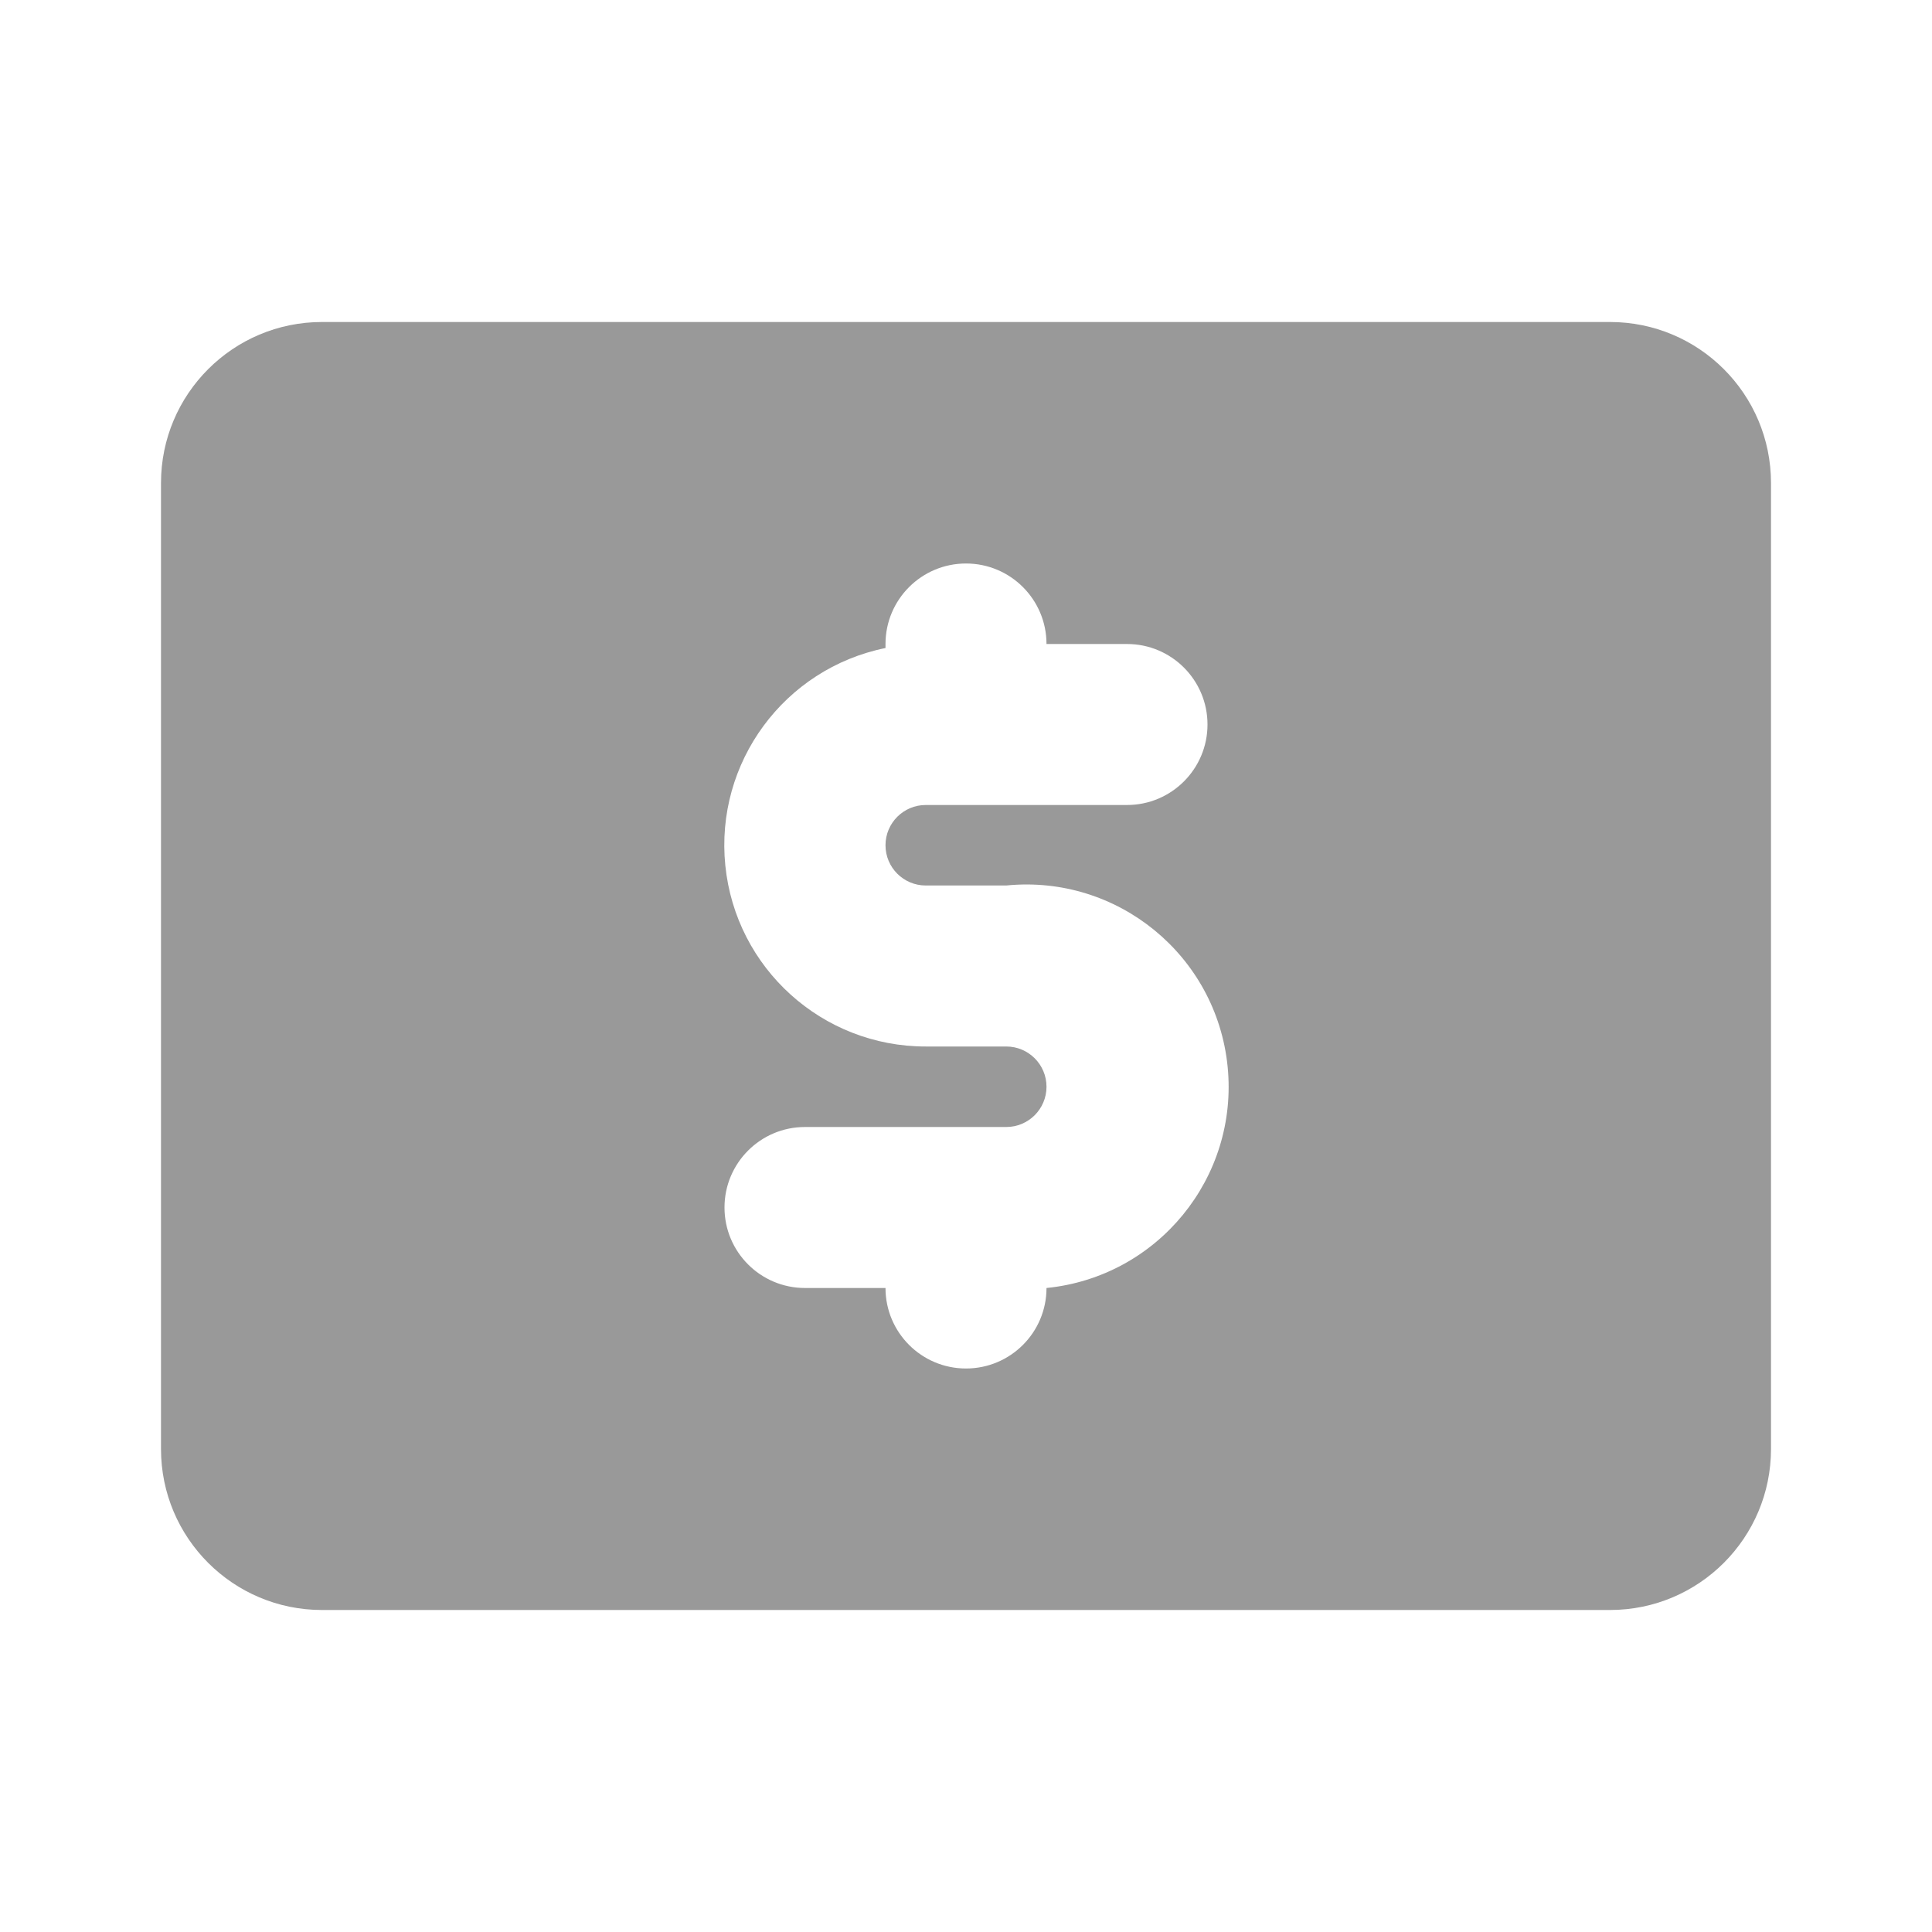
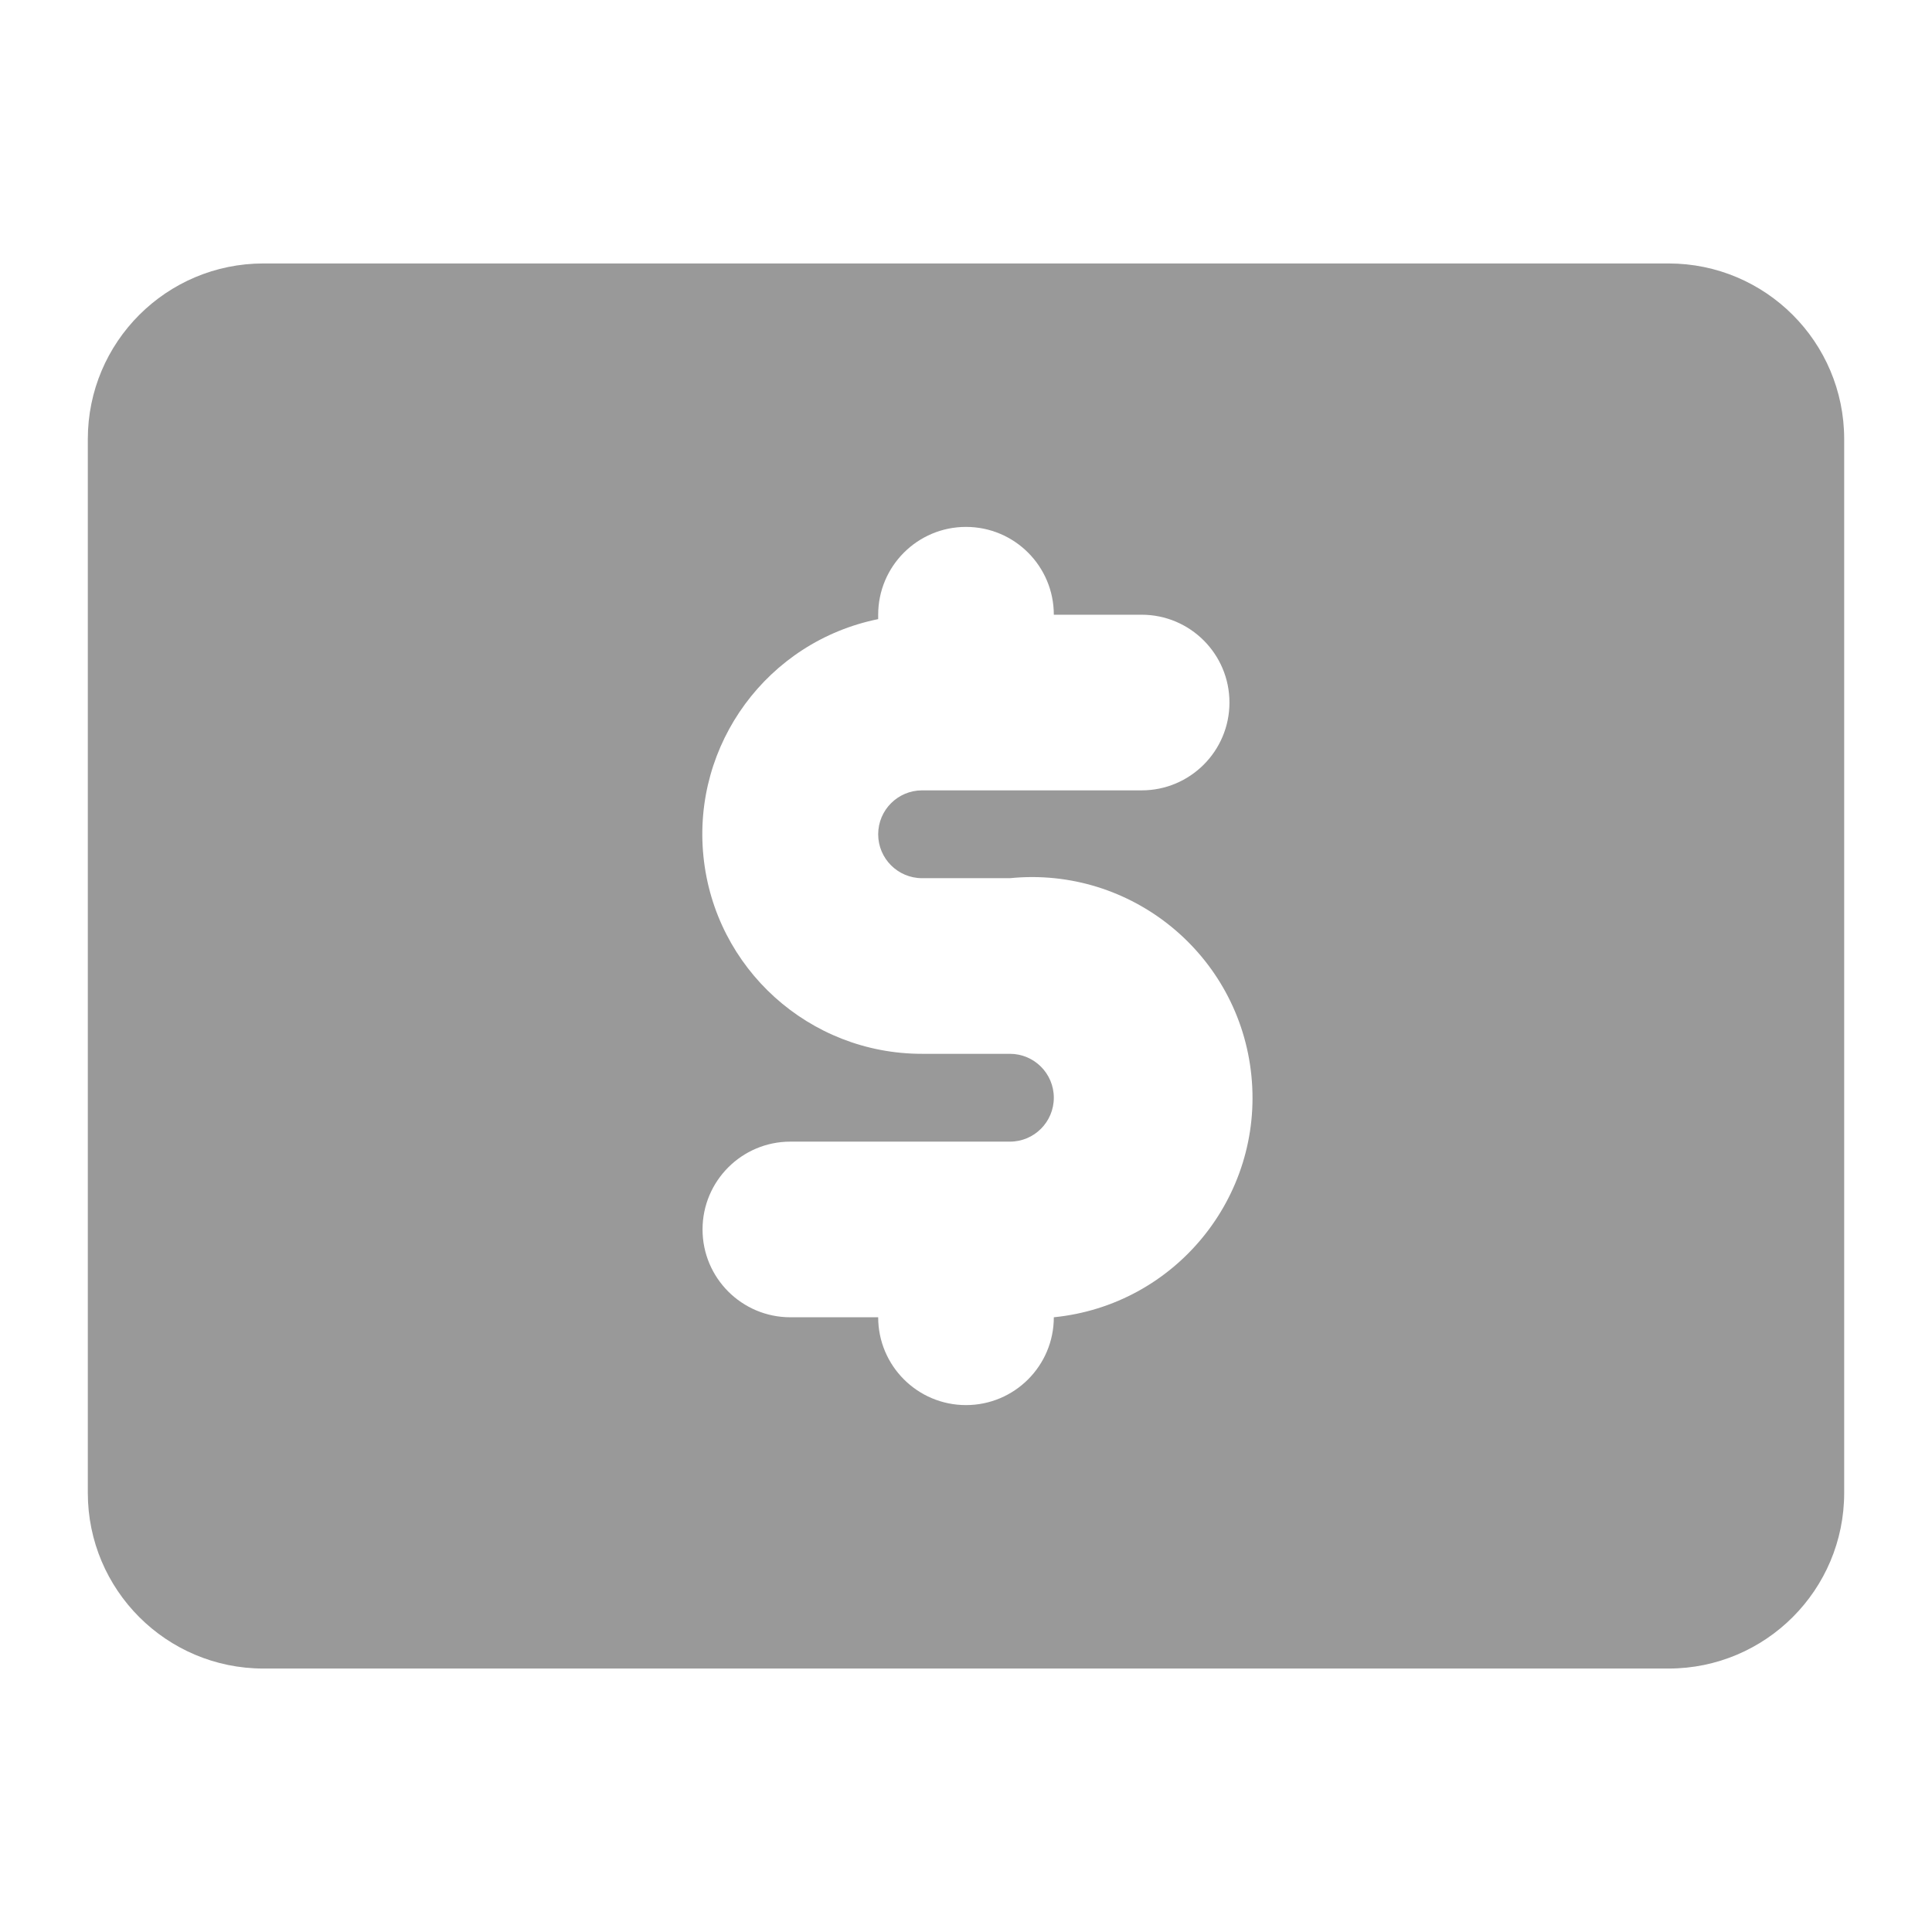
- <svg xmlns="http://www.w3.org/2000/svg" width="800px" height="800px" viewBox="0 0 24 24" id="money" class="icon glyph" fill="#000000">
+ <svg xmlns="http://www.w3.org/2000/svg" width="800px" height="800px" viewBox="1 1 22 22" id="money" class="icon glyph" fill="#000000">
  <g id="SVGRepo_bgCarrier" stroke-width="0" />
  <g id="SVGRepo_tracerCarrier" stroke-linecap="round" stroke-linejoin="round" />
  <g id="SVGRepo_iconCarrier">
    <path d="M20,4H4A2,2,0,0,0,2,6V18a2,2,0,0,0,2,2H20a2,2,0,0,0,2-2V6A2,2,0,0,0,20,4Zm-8.5,7h1A2.5,2.5,0,0,1,13,16V16a1,1,0,0,1-2,0H10a1,1,0,0,1,0-2h2.5a.5.5,0,0,0,0-1h-1A2.5,2.5,0,0,1,11,8.05V8a1,1,0,0,1,2,0h1a1,1,0,0,1,0,2H11.5a.5.5,0,0,0,0,1Z" style="fill:#999999" />
  </g>
</svg>
